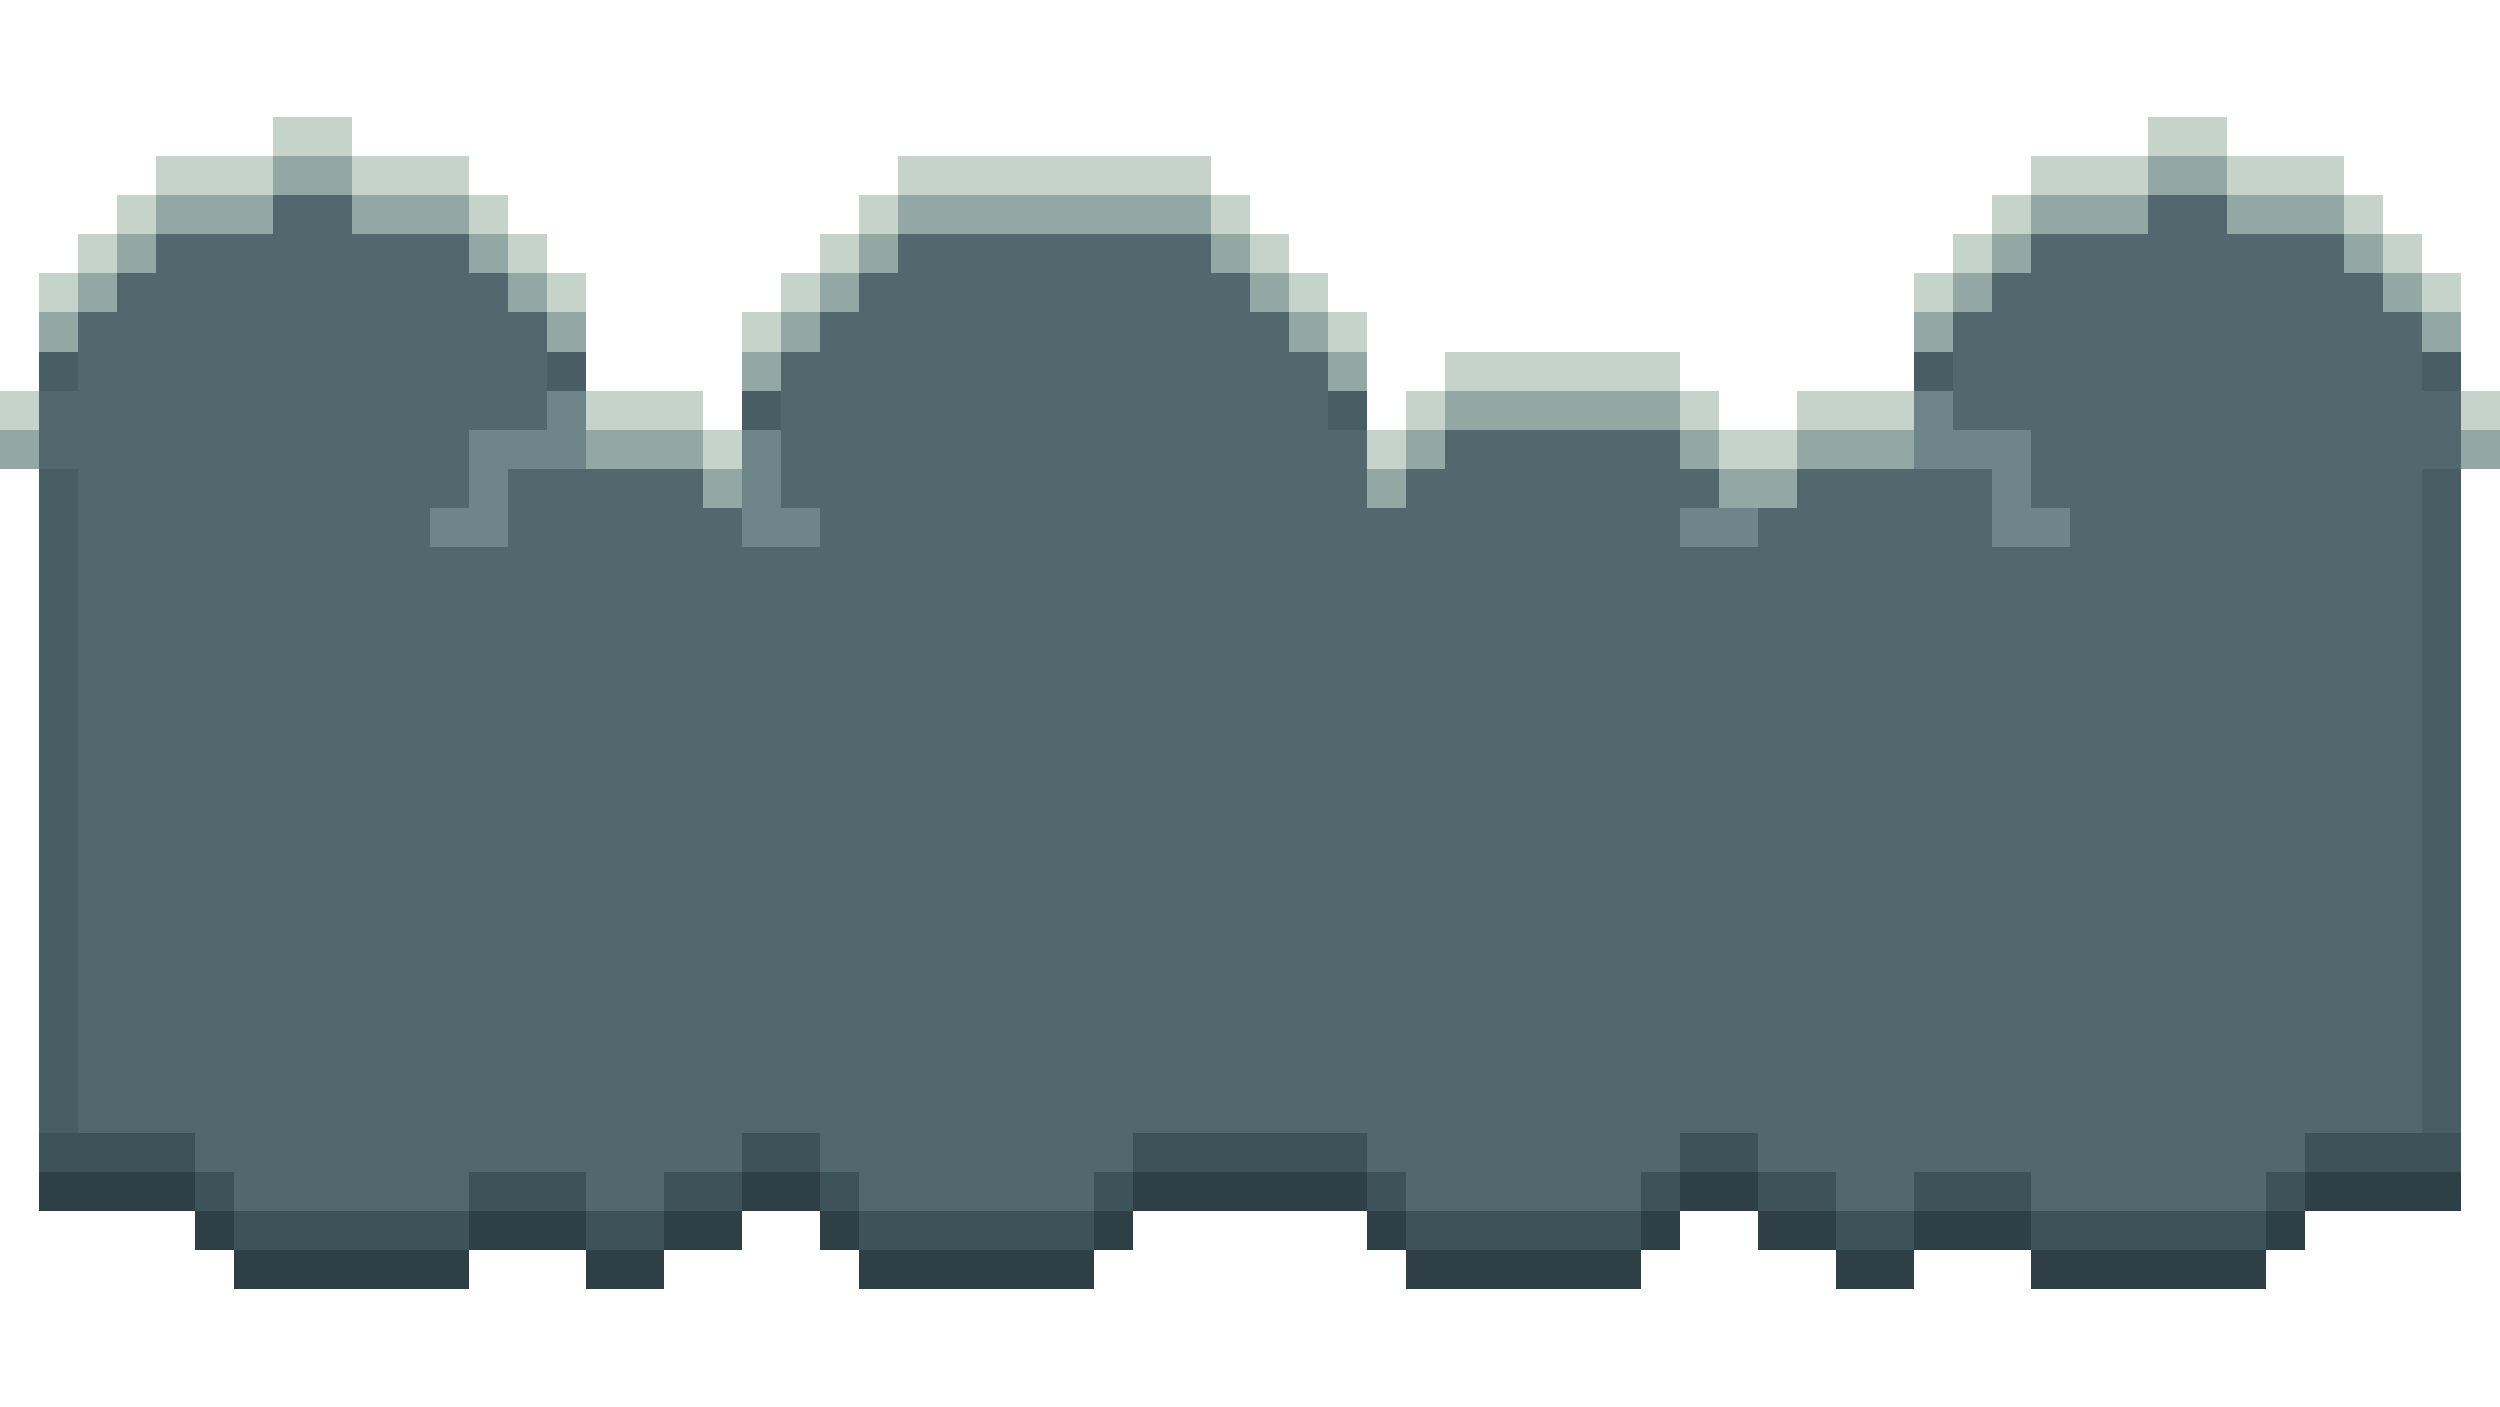
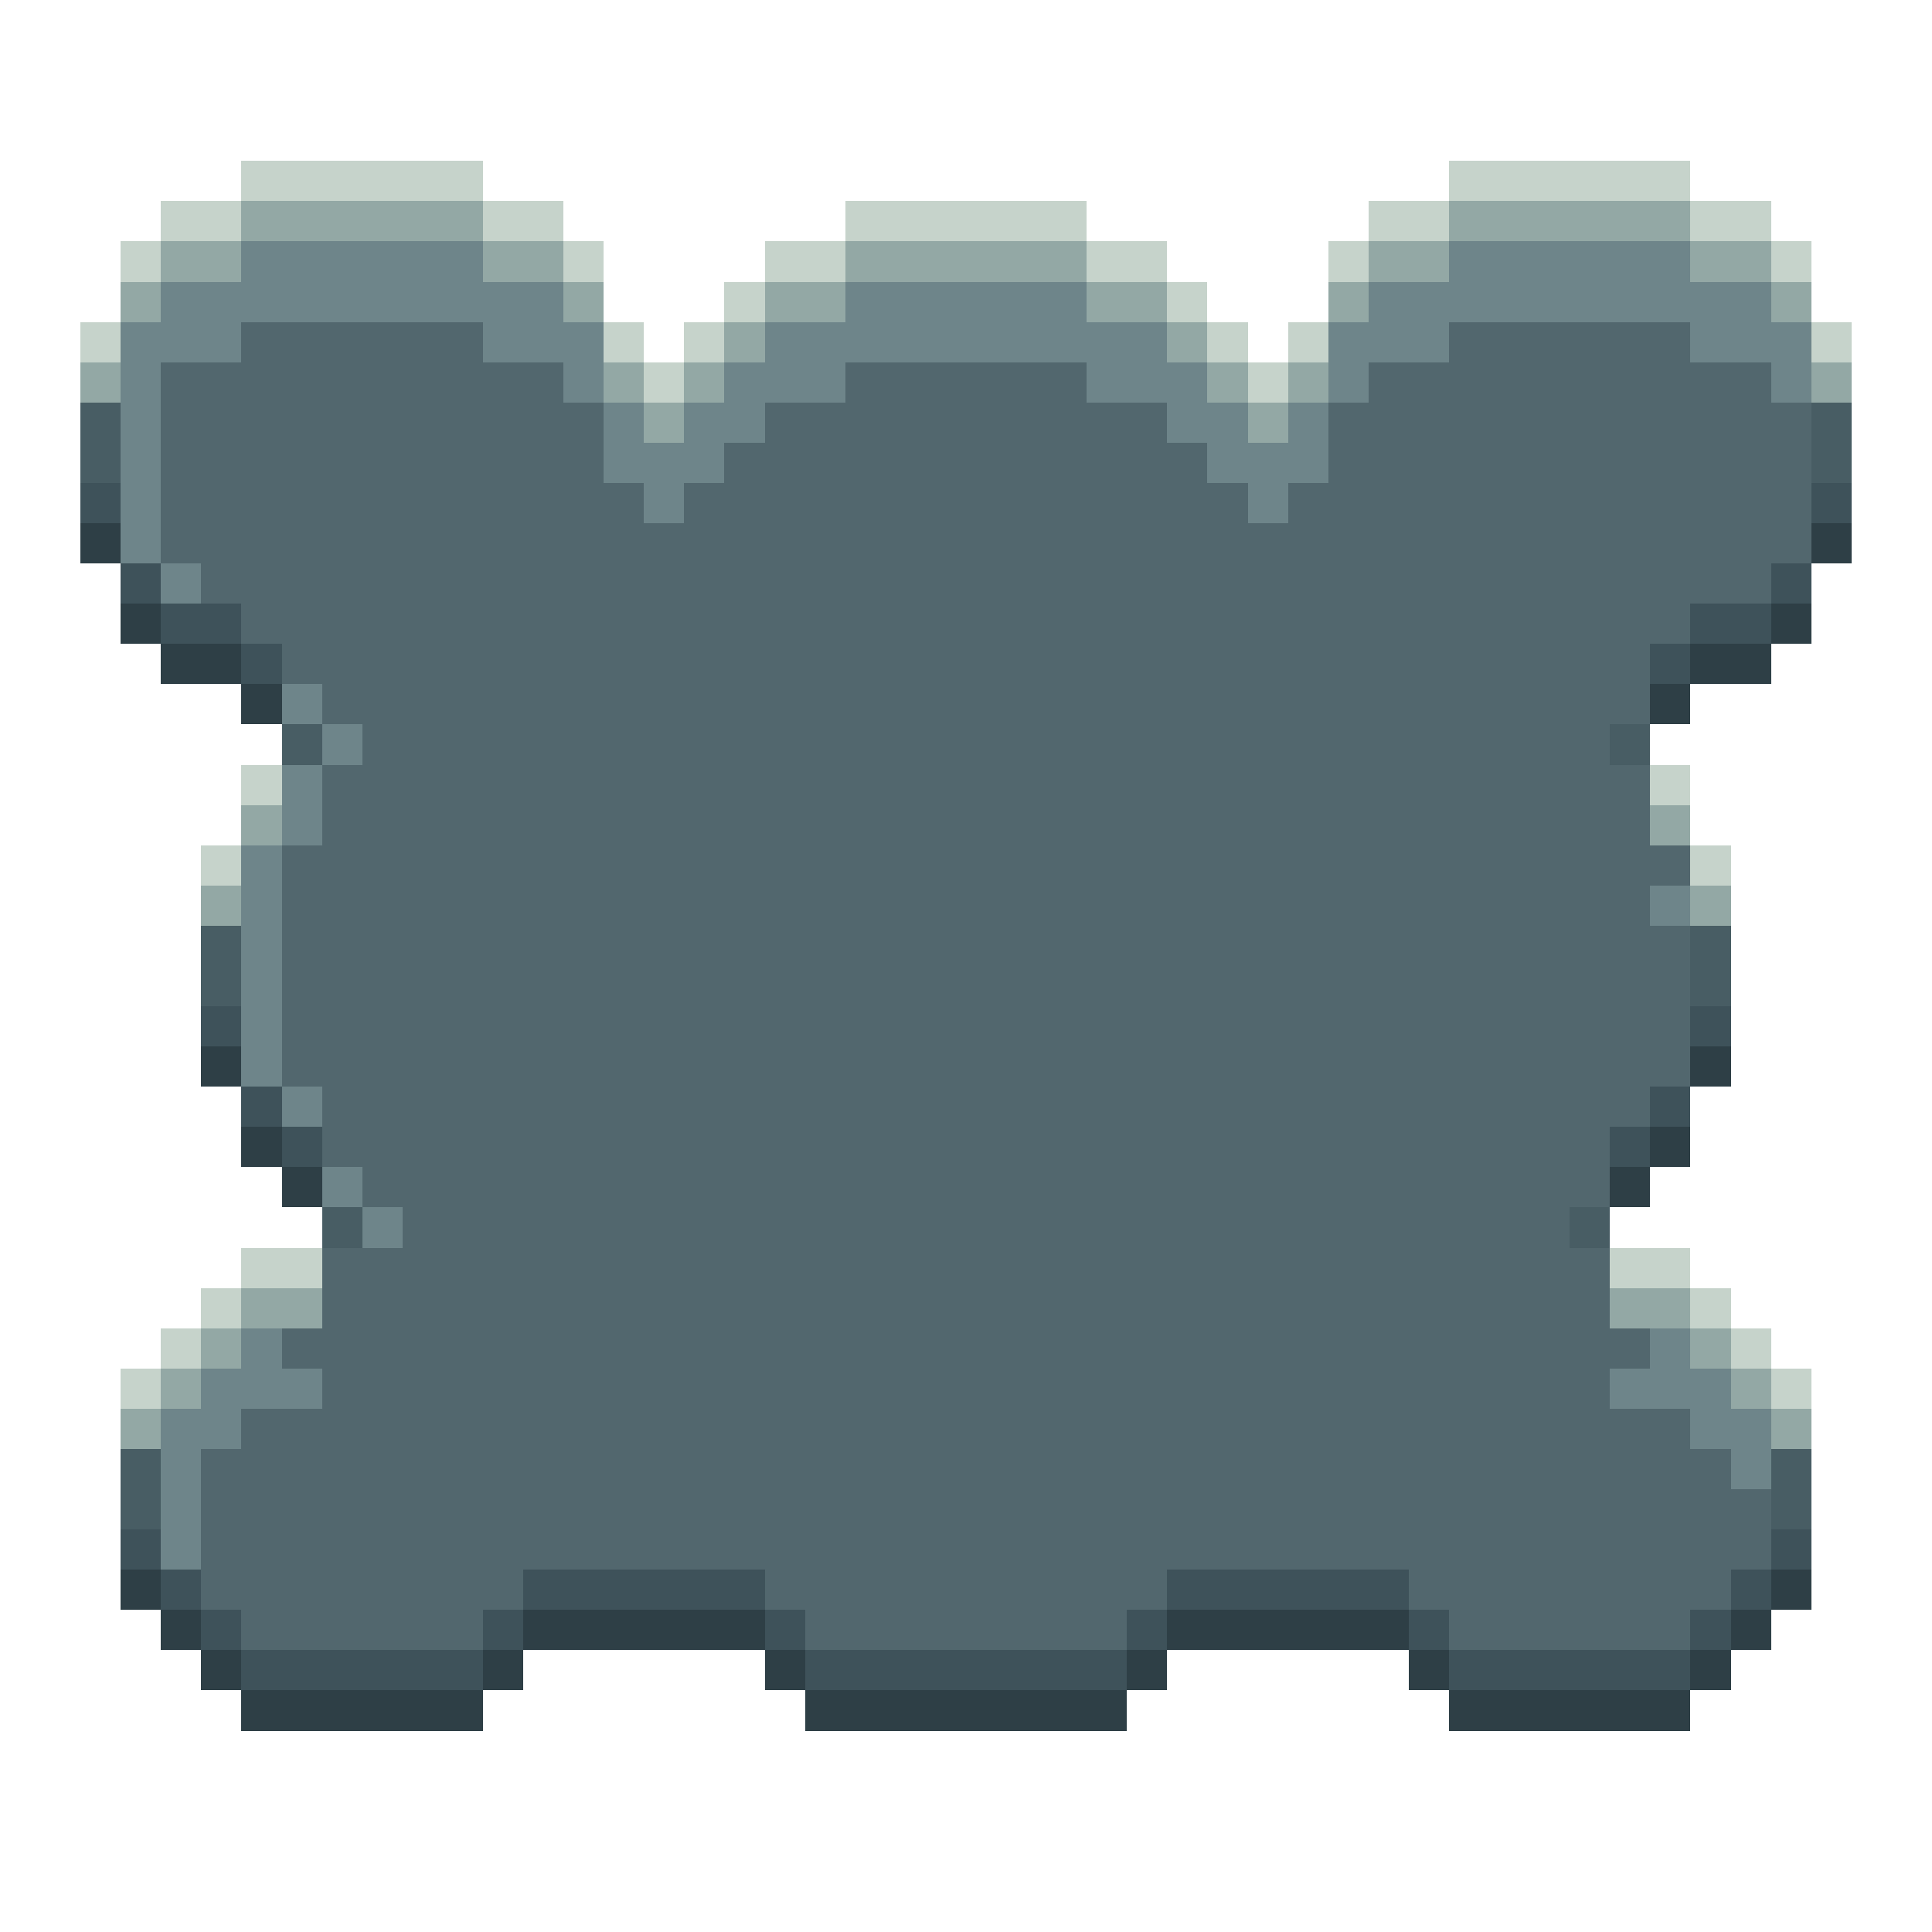
- <svg xmlns="http://www.w3.org/2000/svg" width="64" height="36" viewBox="0 0 64 36" shape-rendering="crispEdges">
-   <path fill="#c6d3cb" d="M7 3h2v1h-2zM55 3h2v1h-2zM4 4h3v1h-3zM9 4h3v1h-3zM23 4h8v1h-8zM52 4h3v1h-3zM57 4h3v1h-3zM3 5h1v1h-1zM12 5h1v1h-1zM22 5h1v1h-1zM31 5h1v1h-1zM51 5h1v1h-1zM60 5h1v1h-1zM2 6h1v1h-1zM13 6h1v1h-1zM21 6h1v1h-1zM32 6h1v1h-1zM50 6h1v1h-1zM61 6h1v1h-1zM1 7h1v1h-1zM14 7h1v1h-1zM20 7h1v1h-1zM33 7h1v1h-1zM49 7h1v1h-1zM62 7h1v1h-1zM19 8h1v1h-1zM34 8h1v1h-1zM37 9h6v1h-6zM0 10h1v1h-1zM15 10h3v1h-3zM36 10h1v1h-1zM43 10h1v1h-1zM46 10h3v1h-3zM63 10h1v1h-1zM18 11h1v1h-1zM35 11h1v1h-1zM44 11h2v1h-2z" />
-   <path fill="#93a8a5" d="M7 4h2v1h-2zM55 4h2v1h-2zM4 5h3v1h-3zM9 5h3v1h-3zM23 5h8v1h-8zM52 5h3v1h-3zM57 5h3v1h-3zM3 6h1v1h-1zM12 6h1v1h-1zM22 6h1v1h-1zM31 6h1v1h-1zM51 6h1v1h-1zM60 6h1v1h-1zM2 7h1v1h-1zM13 7h1v1h-1zM21 7h1v1h-1zM32 7h1v1h-1zM50 7h1v1h-1zM61 7h1v1h-1zM1 8h1v1h-1zM14 8h1v1h-1zM20 8h1v1h-1zM33 8h1v1h-1zM49 8h1v1h-1zM62 8h1v1h-1zM19 9h1v1h-1zM34 9h1v1h-1zM37 10h6v1h-6zM0 11h1v1h-1zM15 11h3v1h-3zM36 11h1v1h-1zM43 11h1v1h-1zM46 11h3v1h-3zM63 11h1v1h-1zM18 12h1v1h-1zM35 12h1v1h-1zM44 12h2v1h-2z" />
-   <path fill="#52676e" d="M7 5h2v1h-2zM55 5h2v1h-2zM4 6h8v1h-8zM23 6h8v1h-8zM52 6h8v1h-8zM3 7h10v1h-10zM22 7h10v1h-10zM51 7h10v1h-10zM2 8h12v1h-12zM21 8h12v1h-12zM50 8h12v1h-12zM2 9h12v1h-12zM20 9h14v1h-14zM50 9h12v1h-12zM1 10h13v1h-13zM20 10h14v1h-14zM50 10h13v1h-13zM1 11h11v1h-11zM20 11h15v1h-15zM37 11h6v1h-6zM52 11h11v1h-11zM2 12h10v1h-10zM13 12h5v1h-5zM20 12h15v1h-15zM36 12h8v1h-8zM46 12h5v1h-5zM52 12h10v1h-10zM2 13h9v1h-9zM13 13h6v1h-6zM21 13h22v1h-22zM45 13h6v1h-6zM53 13h9v1h-9zM2 14h60v1h-60zM2 15h60v1h-60zM2 16h60v1h-60zM2 17h60v1h-60zM2 18h60v1h-60zM2 19h60v1h-60zM2 20h60v1h-60zM2 21h60v1h-60zM2 22h60v1h-60zM2 23h60v1h-60zM2 24h60v1h-60zM2 25h60v1h-60zM2 26h60v1h-60zM2 27h60v1h-60zM2 28h60v1h-60zM5 29h14v1h-14zM21 29h8v1h-8zM35 29h8v1h-8zM45 29h14v1h-14zM6 30h6v1h-6zM15 30h2v1h-2zM22 30h6v1h-6zM36 30h6v1h-6zM47 30h2v1h-2zM52 30h6v1h-6z" />
-   <path fill="#485d64" d="M1 9h1v1h-1zM14 9h1v1h-1zM49 9h1v1h-1zM62 9h1v1h-1zM19 10h1v1h-1zM34 10h1v1h-1zM1 12h1v1h-1zM62 12h1v1h-1zM1 13h1v1h-1zM62 13h1v1h-1zM1 14h1v1h-1zM62 14h1v1h-1zM1 15h1v1h-1zM62 15h1v1h-1zM1 16h1v1h-1zM62 16h1v1h-1zM1 17h1v1h-1zM62 17h1v1h-1zM1 18h1v1h-1zM62 18h1v1h-1zM1 19h1v1h-1zM62 19h1v1h-1zM1 20h1v1h-1zM62 20h1v1h-1zM1 21h1v1h-1zM62 21h1v1h-1zM1 22h1v1h-1zM62 22h1v1h-1zM1 23h1v1h-1zM62 23h1v1h-1zM1 24h1v1h-1zM62 24h1v1h-1zM1 25h1v1h-1zM62 25h1v1h-1zM1 26h1v1h-1zM62 26h1v1h-1zM1 27h1v1h-1zM62 27h1v1h-1zM1 28h1v1h-1zM62 28h1v1h-1z" />
-   <path fill="#6e858a" d="M14 10h1v1h-1zM49 10h1v1h-1zM12 11h3v1h-3zM19 11h1v1h-1zM49 11h3v1h-3zM12 12h1v1h-1zM19 12h1v1h-1zM51 12h1v1h-1zM11 13h2v1h-2zM19 13h2v1h-2zM43 13h2v1h-2zM51 13h2v1h-2z" />
-   <path fill="#3e525a" d="M1 29h4v1h-4zM19 29h2v1h-2zM29 29h6v1h-6zM43 29h2v1h-2zM59 29h4v1h-4zM5 30h1v1h-1zM12 30h3v1h-3zM17 30h2v1h-2zM21 30h1v1h-1zM28 30h1v1h-1zM35 30h1v1h-1zM42 30h1v1h-1zM45 30h2v1h-2zM49 30h3v1h-3zM58 30h1v1h-1zM6 31h6v1h-6zM15 31h2v1h-2zM22 31h6v1h-6zM36 31h6v1h-6zM47 31h2v1h-2zM52 31h6v1h-6z" />
-   <path fill="#2e3f46" d="M1 30h4v1h-4zM19 30h2v1h-2zM29 30h6v1h-6zM43 30h2v1h-2zM59 30h4v1h-4zM5 31h1v1h-1zM12 31h3v1h-3zM17 31h2v1h-2zM21 31h1v1h-1zM28 31h1v1h-1zM35 31h1v1h-1zM42 31h1v1h-1zM45 31h2v1h-2zM49 31h3v1h-3zM58 31h1v1h-1zM6 32h6v1h-6zM15 32h2v1h-2zM22 32h6v1h-6zM36 32h6v1h-6zM47 32h2v1h-2zM52 32h6v1h-6z" />
+ <svg xmlns="http://www.w3.org/2000/svg" width="48" height="48" viewBox="0 0 48 48" shape-rendering="crispEdges">
+   <path fill="#c6d3cb" d="M6 4h1v1h-1zM7 4h1v1h-1zM8 4h1v1h-1zM9 4h1v1h-1zM10 4h1v1h-1zM11 4h1v1h-1zM36 4h1v1h-1zM37 4h1v1h-1zM38 4h1v1h-1zM39 4h1v1h-1zM40 4h1v1h-1zM41 4h1v1h-1zM4 5h1v1h-1zM5 5h1v1h-1zM12 5h1v1h-1zM13 5h1v1h-1zM21 5h1v1h-1zM22 5h1v1h-1zM23 5h1v1h-1zM24 5h1v1h-1zM25 5h1v1h-1zM26 5h1v1h-1zM34 5h1v1h-1zM35 5h1v1h-1zM42 5h1v1h-1zM43 5h1v1h-1zM3 6h1v1h-1zM14 6h1v1h-1zM19 6h1v1h-1zM20 6h1v1h-1zM27 6h1v1h-1zM28 6h1v1h-1zM33 6h1v1h-1zM44 6h1v1h-1zM18 7h1v1h-1zM29 7h1v1h-1zM2 8h1v1h-1zM15 8h1v1h-1zM17 8h1v1h-1zM30 8h1v1h-1zM32 8h1v1h-1zM45 8h1v1h-1zM16 9h1v1h-1zM31 9h1v1h-1zM6 19h1v1h-1zM41 19h1v1h-1zM5 21h1v1h-1zM42 21h1v1h-1zM6 31h1v1h-1zM7 31h1v1h-1zM40 31h1v1h-1zM41 31h1v1h-1zM5 32h1v1h-1zM42 32h1v1h-1zM4 33h1v1h-1zM43 33h1v1h-1zM3 34h1v1h-1zM44 34h1v1h-1z" />
+   <path fill="#93a8a5" d="M6 5h1v1h-1zM7 5h1v1h-1zM8 5h1v1h-1zM9 5h1v1h-1zM10 5h1v1h-1zM11 5h1v1h-1zM36 5h1v1h-1zM37 5h1v1h-1zM38 5h1v1h-1zM39 5h1v1h-1zM40 5h1v1h-1zM41 5h1v1h-1zM4 6h1v1h-1zM5 6h1v1h-1zM12 6h1v1h-1zM13 6h1v1h-1zM21 6h1v1h-1zM22 6h1v1h-1zM23 6h1v1h-1zM24 6h1v1h-1zM25 6h1v1h-1zM26 6h1v1h-1zM34 6h1v1h-1zM35 6h1v1h-1zM42 6h1v1h-1zM43 6h1v1h-1zM3 7h1v1h-1zM14 7h1v1h-1zM19 7h1v1h-1zM20 7h1v1h-1zM27 7h1v1h-1zM28 7h1v1h-1zM33 7h1v1h-1zM44 7h1v1h-1zM18 8h1v1h-1zM29 8h1v1h-1zM2 9h1v1h-1zM15 9h1v1h-1zM17 9h1v1h-1zM30 9h1v1h-1zM32 9h1v1h-1zM45 9h1v1h-1zM16 10h1v1h-1zM31 10h1v1h-1zM6 20h1v1h-1zM41 20h1v1h-1zM5 22h1v1h-1zM42 22h1v1h-1zM6 32h1v1h-1zM7 32h1v1h-1zM40 32h1v1h-1zM41 32h1v1h-1zM5 33h1v1h-1zM42 33h1v1h-1zM4 34h1v1h-1zM43 34h1v1h-1zM3 35h1v1h-1zM44 35h1v1h-1z" />
+   <path fill="#6e858a" d="M6 6h1v1h-1zM7 6h1v1h-1zM8 6h1v1h-1zM9 6h1v1h-1zM10 6h1v1h-1zM11 6h1v1h-1zM36 6h1v1h-1zM37 6h1v1h-1zM38 6h1v1h-1zM39 6h1v1h-1zM40 6h1v1h-1zM41 6h1v1h-1zM4 7h1v1h-1zM5 7h1v1h-1zM6 7h1v1h-1zM7 7h1v1h-1zM8 7h1v1h-1zM9 7h1v1h-1zM10 7h1v1h-1zM11 7h1v1h-1zM12 7h1v1h-1zM13 7h1v1h-1zM21 7h1v1h-1zM22 7h1v1h-1zM23 7h1v1h-1zM24 7h1v1h-1zM25 7h1v1h-1zM26 7h1v1h-1zM34 7h1v1h-1zM35 7h1v1h-1zM36 7h1v1h-1zM37 7h1v1h-1zM38 7h1v1h-1zM39 7h1v1h-1zM40 7h1v1h-1zM41 7h1v1h-1zM42 7h1v1h-1zM43 7h1v1h-1zM3 8h1v1h-1zM4 8h1v1h-1zM5 8h1v1h-1zM12 8h1v1h-1zM13 8h1v1h-1zM14 8h1v1h-1zM19 8h1v1h-1zM20 8h1v1h-1zM21 8h1v1h-1zM22 8h1v1h-1zM23 8h1v1h-1zM24 8h1v1h-1zM25 8h1v1h-1zM26 8h1v1h-1zM27 8h1v1h-1zM28 8h1v1h-1zM33 8h1v1h-1zM34 8h1v1h-1zM35 8h1v1h-1zM42 8h1v1h-1zM43 8h1v1h-1zM44 8h1v1h-1zM3 9h1v1h-1zM14 9h1v1h-1zM18 9h1v1h-1zM19 9h1v1h-1zM20 9h1v1h-1zM27 9h1v1h-1zM28 9h1v1h-1zM29 9h1v1h-1zM33 9h1v1h-1zM44 9h1v1h-1zM3 10h1v1h-1zM15 10h1v1h-1zM17 10h1v1h-1zM18 10h1v1h-1zM29 10h1v1h-1zM30 10h1v1h-1zM32 10h1v1h-1zM3 11h1v1h-1zM15 11h1v1h-1zM16 11h1v1h-1zM17 11h1v1h-1zM30 11h1v1h-1zM31 11h1v1h-1zM32 11h1v1h-1zM3 12h1v1h-1zM16 12h1v1h-1zM31 12h1v1h-1zM3 13h1v1h-1zM4 14h1v1h-1zM7 17h1v1h-1zM8 18h1v1h-1zM7 19h1v1h-1zM7 20h1v1h-1zM6 21h1v1h-1zM6 22h1v1h-1zM41 22h1v1h-1zM6 23h1v1h-1zM6 24h1v1h-1zM6 25h1v1h-1zM6 26h1v1h-1zM7 27h1v1h-1zM8 29h1v1h-1zM9 30h1v1h-1zM6 33h1v1h-1zM41 33h1v1h-1zM5 34h1v1h-1zM6 34h1v1h-1zM7 34h1v1h-1zM40 34h1v1h-1zM41 34h1v1h-1zM42 34h1v1h-1zM4 35h1v1h-1zM5 35h1v1h-1zM42 35h1v1h-1zM43 35h1v1h-1zM4 36h1v1h-1zM43 36h1v1h-1zM4 37h1v1h-1zM4 38h1v1h-1z" />
+   <path fill="#52676e" d="M6 8h1v1h-1zM7 8h1v1h-1zM8 8h1v1h-1zM9 8h1v1h-1zM10 8h1v1h-1zM11 8h1v1h-1zM36 8h1v1h-1zM37 8h1v1h-1zM38 8h1v1h-1zM39 8h1v1h-1zM40 8h1v1h-1zM41 8h1v1h-1zM4 9h1v1h-1zM5 9h1v1h-1zM6 9h1v1h-1zM7 9h1v1h-1zM8 9h1v1h-1zM9 9h1v1h-1zM10 9h1v1h-1zM11 9h1v1h-1zM12 9h1v1h-1zM13 9h1v1h-1zM21 9h1v1h-1zM22 9h1v1h-1zM23 9h1v1h-1zM24 9h1v1h-1zM25 9h1v1h-1zM26 9h1v1h-1zM34 9h1v1h-1zM35 9h1v1h-1zM36 9h1v1h-1zM37 9h1v1h-1zM38 9h1v1h-1zM39 9h1v1h-1zM40 9h1v1h-1zM41 9h1v1h-1zM42 9h1v1h-1zM43 9h1v1h-1zM4 10h1v1h-1zM5 10h1v1h-1zM6 10h1v1h-1zM7 10h1v1h-1zM8 10h1v1h-1zM9 10h1v1h-1zM10 10h1v1h-1zM11 10h1v1h-1zM12 10h1v1h-1zM13 10h1v1h-1zM14 10h1v1h-1zM19 10h1v1h-1zM20 10h1v1h-1zM21 10h1v1h-1zM22 10h1v1h-1zM23 10h1v1h-1zM24 10h1v1h-1zM25 10h1v1h-1zM26 10h1v1h-1zM27 10h1v1h-1zM28 10h1v1h-1zM33 10h1v1h-1zM34 10h1v1h-1zM35 10h1v1h-1zM36 10h1v1h-1zM37 10h1v1h-1zM38 10h1v1h-1zM39 10h1v1h-1zM40 10h1v1h-1zM41 10h1v1h-1zM42 10h1v1h-1zM43 10h1v1h-1zM44 10h1v1h-1zM4 11h1v1h-1zM5 11h1v1h-1zM6 11h1v1h-1zM7 11h1v1h-1zM8 11h1v1h-1zM9 11h1v1h-1zM10 11h1v1h-1zM11 11h1v1h-1zM12 11h1v1h-1zM13 11h1v1h-1zM14 11h1v1h-1zM18 11h1v1h-1zM19 11h1v1h-1zM20 11h1v1h-1zM21 11h1v1h-1zM22 11h1v1h-1zM23 11h1v1h-1zM24 11h1v1h-1zM25 11h1v1h-1zM26 11h1v1h-1zM27 11h1v1h-1zM28 11h1v1h-1zM29 11h1v1h-1zM33 11h1v1h-1zM34 11h1v1h-1zM35 11h1v1h-1zM36 11h1v1h-1zM37 11h1v1h-1zM38 11h1v1h-1zM39 11h1v1h-1zM40 11h1v1h-1zM41 11h1v1h-1zM42 11h1v1h-1zM43 11h1v1h-1zM44 11h1v1h-1zM4 12h1v1h-1zM5 12h1v1h-1zM6 12h1v1h-1zM7 12h1v1h-1zM8 12h1v1h-1zM9 12h1v1h-1zM10 12h1v1h-1zM11 12h1v1h-1zM12 12h1v1h-1zM13 12h1v1h-1zM14 12h1v1h-1zM15 12h1v1h-1zM17 12h1v1h-1zM18 12h1v1h-1zM19 12h1v1h-1zM20 12h1v1h-1zM21 12h1v1h-1zM22 12h1v1h-1zM23 12h1v1h-1zM24 12h1v1h-1zM25 12h1v1h-1zM26 12h1v1h-1zM27 12h1v1h-1zM28 12h1v1h-1zM29 12h1v1h-1zM30 12h1v1h-1zM32 12h1v1h-1zM33 12h1v1h-1zM34 12h1v1h-1zM35 12h1v1h-1zM36 12h1v1h-1zM37 12h1v1h-1zM38 12h1v1h-1zM39 12h1v1h-1zM40 12h1v1h-1zM41 12h1v1h-1zM42 12h1v1h-1zM43 12h1v1h-1zM44 12h1v1h-1zM4 13h1v1h-1zM5 13h1v1h-1zM6 13h1v1h-1zM7 13h1v1h-1zM8 13h1v1h-1zM9 13h1v1h-1zM10 13h1v1h-1zM11 13h1v1h-1zM12 13h1v1h-1zM13 13h1v1h-1zM14 13h1v1h-1zM15 13h1v1h-1zM16 13h1v1h-1zM17 13h1v1h-1zM18 13h1v1h-1zM19 13h1v1h-1zM20 13h1v1h-1zM21 13h1v1h-1zM22 13h1v1h-1zM23 13h1v1h-1zM24 13h1v1h-1zM25 13h1v1h-1zM26 13h1v1h-1zM27 13h1v1h-1zM28 13h1v1h-1zM29 13h1v1h-1zM30 13h1v1h-1zM31 13h1v1h-1zM32 13h1v1h-1zM33 13h1v1h-1zM34 13h1v1h-1zM35 13h1v1h-1zM36 13h1v1h-1zM37 13h1v1h-1zM38 13h1v1h-1zM39 13h1v1h-1zM40 13h1v1h-1zM41 13h1v1h-1zM42 13h1v1h-1zM43 13h1v1h-1zM44 13h1v1h-1zM5 14h1v1h-1zM6 14h1v1h-1zM7 14h1v1h-1zM8 14h1v1h-1zM9 14h1v1h-1zM10 14h1v1h-1zM11 14h1v1h-1zM12 14h1v1h-1zM13 14h1v1h-1zM14 14h1v1h-1zM15 14h1v1h-1zM16 14h1v1h-1zM17 14h1v1h-1zM18 14h1v1h-1zM19 14h1v1h-1zM20 14h1v1h-1zM21 14h1v1h-1zM22 14h1v1h-1zM23 14h1v1h-1zM24 14h1v1h-1zM25 14h1v1h-1zM26 14h1v1h-1zM27 14h1v1h-1zM28 14h1v1h-1zM29 14h1v1h-1zM30 14h1v1h-1zM31 14h1v1h-1zM32 14h1v1h-1zM33 14h1v1h-1zM34 14h1v1h-1zM35 14h1v1h-1zM36 14h1v1h-1zM37 14h1v1h-1zM38 14h1v1h-1zM39 14h1v1h-1zM40 14h1v1h-1zM41 14h1v1h-1zM42 14h1v1h-1zM43 14h1v1h-1zM6 15h1v1h-1zM7 15h1v1h-1zM8 15h1v1h-1zM9 15h1v1h-1zM10 15h1v1h-1zM11 15h1v1h-1zM12 15h1v1h-1zM13 15h1v1h-1zM14 15h1v1h-1zM15 15h1v1h-1zM16 15h1v1h-1zM17 15h1v1h-1zM18 15h1v1h-1zM19 15h1v1h-1zM20 15h1v1h-1zM21 15h1v1h-1zM22 15h1v1h-1zM23 15h1v1h-1zM24 15h1v1h-1zM25 15h1v1h-1zM26 15h1v1h-1zM27 15h1v1h-1zM28 15h1v1h-1zM29 15h1v1h-1zM30 15h1v1h-1zM31 15h1v1h-1zM32 15h1v1h-1zM33 15h1v1h-1zM34 15h1v1h-1zM35 15h1v1h-1zM36 15h1v1h-1zM37 15h1v1h-1zM38 15h1v1h-1zM39 15h1v1h-1zM40 15h1v1h-1zM41 15h1v1h-1zM7 16h1v1h-1zM8 16h1v1h-1zM9 16h1v1h-1zM10 16h1v1h-1zM11 16h1v1h-1zM12 16h1v1h-1zM13 16h1v1h-1zM14 16h1v1h-1zM15 16h1v1h-1zM16 16h1v1h-1zM17 16h1v1h-1zM18 16h1v1h-1zM19 16h1v1h-1zM20 16h1v1h-1zM21 16h1v1h-1zM22 16h1v1h-1zM23 16h1v1h-1zM24 16h1v1h-1zM25 16h1v1h-1zM26 16h1v1h-1zM27 16h1v1h-1zM28 16h1v1h-1zM29 16h1v1h-1zM30 16h1v1h-1zM31 16h1v1h-1zM32 16h1v1h-1zM33 16h1v1h-1zM34 16h1v1h-1zM35 16h1v1h-1zM36 16h1v1h-1zM37 16h1v1h-1zM38 16h1v1h-1zM39 16h1v1h-1zM40 16h1v1h-1zM8 17h1v1h-1zM9 17h1v1h-1zM10 17h1v1h-1zM11 17h1v1h-1zM12 17h1v1h-1zM13 17h1v1h-1zM14 17h1v1h-1zM15 17h1v1h-1zM16 17h1v1h-1zM17 17h1v1h-1zM18 17h1v1h-1zM19 17h1v1h-1zM20 17h1v1h-1zM21 17h1v1h-1zM22 17h1v1h-1zM23 17h1v1h-1zM24 17h1v1h-1zM25 17h1v1h-1zM26 17h1v1h-1zM27 17h1v1h-1zM28 17h1v1h-1zM29 17h1v1h-1zM30 17h1v1h-1zM31 17h1v1h-1zM32 17h1v1h-1zM33 17h1v1h-1zM34 17h1v1h-1zM35 17h1v1h-1zM36 17h1v1h-1zM37 17h1v1h-1zM38 17h1v1h-1zM39 17h1v1h-1zM40 17h1v1h-1zM9 18h1v1h-1zM10 18h1v1h-1zM11 18h1v1h-1zM12 18h1v1h-1zM13 18h1v1h-1zM14 18h1v1h-1zM15 18h1v1h-1zM16 18h1v1h-1zM17 18h1v1h-1zM18 18h1v1h-1zM19 18h1v1h-1zM20 18h1v1h-1zM21 18h1v1h-1zM22 18h1v1h-1zM23 18h1v1h-1zM24 18h1v1h-1zM25 18h1v1h-1zM26 18h1v1h-1zM27 18h1v1h-1zM28 18h1v1h-1zM29 18h1v1h-1zM30 18h1v1h-1zM31 18h1v1h-1zM32 18h1v1h-1zM33 18h1v1h-1zM34 18h1v1h-1zM35 18h1v1h-1zM36 18h1v1h-1zM37 18h1v1h-1zM38 18h1v1h-1zM39 18h1v1h-1zM8 19h1v1h-1zM9 19h1v1h-1zM10 19h1v1h-1zM11 19h1v1h-1zM12 19h1v1h-1zM13 19h1v1h-1zM14 19h1v1h-1zM15 19h1v1h-1zM16 19h1v1h-1zM17 19h1v1h-1zM18 19h1v1h-1zM19 19h1v1h-1zM20 19h1v1h-1zM21 19h1v1h-1zM22 19h1v1h-1zM23 19h1v1h-1zM24 19h1v1h-1zM25 19h1v1h-1zM26 19h1v1h-1zM27 19h1v1h-1zM28 19h1v1h-1zM29 19h1v1h-1zM30 19h1v1h-1zM31 19h1v1h-1zM32 19h1v1h-1zM33 19h1v1h-1zM34 19h1v1h-1zM35 19h1v1h-1zM36 19h1v1h-1zM37 19h1v1h-1zM38 19h1v1h-1zM39 19h1v1h-1zM40 19h1v1h-1zM8 20h1v1h-1zM9 20h1v1h-1zM10 20h1v1h-1zM11 20h1v1h-1zM12 20h1v1h-1zM13 20h1v1h-1zM14 20h1v1h-1zM15 20h1v1h-1zM16 20h1v1h-1zM17 20h1v1h-1zM18 20h1v1h-1zM19 20h1v1h-1zM20 20h1v1h-1zM21 20h1v1h-1zM22 20h1v1h-1zM23 20h1v1h-1zM24 20h1v1h-1zM25 20h1v1h-1zM26 20h1v1h-1zM27 20h1v1h-1zM28 20h1v1h-1zM29 20h1v1h-1zM30 20h1v1h-1zM31 20h1v1h-1zM32 20h1v1h-1zM33 20h1v1h-1zM34 20h1v1h-1zM35 20h1v1h-1zM36 20h1v1h-1zM37 20h1v1h-1zM38 20h1v1h-1zM39 20h1v1h-1zM40 20h1v1h-1zM7 21h1v1h-1zM8 21h1v1h-1zM9 21h1v1h-1zM10 21h1v1h-1zM11 21h1v1h-1zM12 21h1v1h-1zM13 21h1v1h-1zM14 21h1v1h-1zM15 21h1v1h-1zM16 21h1v1h-1zM17 21h1v1h-1zM18 21h1v1h-1zM19 21h1v1h-1zM20 21h1v1h-1zM21 21h1v1h-1zM22 21h1v1h-1zM23 21h1v1h-1zM24 21h1v1h-1zM25 21h1v1h-1zM26 21h1v1h-1zM27 21h1v1h-1zM28 21h1v1h-1zM29 21h1v1h-1zM30 21h1v1h-1zM31 21h1v1h-1zM32 21h1v1h-1zM33 21h1v1h-1zM34 21h1v1h-1zM35 21h1v1h-1zM36 21h1v1h-1zM37 21h1v1h-1zM38 21h1v1h-1zM39 21h1v1h-1zM40 21h1v1h-1zM41 21h1v1h-1zM7 22h1v1h-1zM8 22h1v1h-1zM9 22h1v1h-1zM10 22h1v1h-1zM11 22h1v1h-1zM12 22h1v1h-1zM13 22h1v1h-1zM14 22h1v1h-1zM15 22h1v1h-1zM16 22h1v1h-1zM17 22h1v1h-1zM18 22h1v1h-1zM19 22h1v1h-1zM20 22h1v1h-1zM21 22h1v1h-1zM22 22h1v1h-1zM23 22h1v1h-1zM24 22h1v1h-1zM25 22h1v1h-1zM26 22h1v1h-1zM27 22h1v1h-1zM28 22h1v1h-1zM29 22h1v1h-1zM30 22h1v1h-1zM31 22h1v1h-1zM32 22h1v1h-1zM33 22h1v1h-1zM34 22h1v1h-1zM35 22h1v1h-1zM36 22h1v1h-1zM37 22h1v1h-1zM38 22h1v1h-1zM39 22h1v1h-1zM40 22h1v1h-1zM7 23h1v1h-1zM8 23h1v1h-1zM9 23h1v1h-1zM10 23h1v1h-1zM11 23h1v1h-1zM12 23h1v1h-1zM13 23h1v1h-1zM14 23h1v1h-1zM15 23h1v1h-1zM16 23h1v1h-1zM17 23h1v1h-1zM18 23h1v1h-1zM19 23h1v1h-1zM20 23h1v1h-1zM21 23h1v1h-1zM22 23h1v1h-1zM23 23h1v1h-1zM24 23h1v1h-1zM25 23h1v1h-1zM26 23h1v1h-1zM27 23h1v1h-1zM28 23h1v1h-1zM29 23h1v1h-1zM30 23h1v1h-1zM31 23h1v1h-1zM32 23h1v1h-1zM33 23h1v1h-1zM34 23h1v1h-1zM35 23h1v1h-1zM36 23h1v1h-1zM37 23h1v1h-1zM38 23h1v1h-1zM39 23h1v1h-1zM40 23h1v1h-1zM41 23h1v1h-1zM7 24h1v1h-1zM8 24h1v1h-1zM9 24h1v1h-1zM10 24h1v1h-1zM11 24h1v1h-1zM12 24h1v1h-1zM13 24h1v1h-1zM14 24h1v1h-1zM15 24h1v1h-1zM16 24h1v1h-1zM17 24h1v1h-1zM18 24h1v1h-1zM19 24h1v1h-1zM20 24h1v1h-1zM21 24h1v1h-1zM22 24h1v1h-1zM23 24h1v1h-1zM24 24h1v1h-1zM25 24h1v1h-1zM26 24h1v1h-1zM27 24h1v1h-1zM28 24h1v1h-1zM29 24h1v1h-1zM30 24h1v1h-1zM31 24h1v1h-1zM32 24h1v1h-1zM33 24h1v1h-1zM34 24h1v1h-1zM35 24h1v1h-1zM36 24h1v1h-1zM37 24h1v1h-1zM38 24h1v1h-1zM39 24h1v1h-1zM40 24h1v1h-1zM41 24h1v1h-1zM7 25h1v1h-1zM8 25h1v1h-1zM9 25h1v1h-1zM10 25h1v1h-1zM11 25h1v1h-1zM12 25h1v1h-1zM13 25h1v1h-1zM14 25h1v1h-1zM15 25h1v1h-1zM16 25h1v1h-1zM17 25h1v1h-1zM18 25h1v1h-1zM19 25h1v1h-1zM20 25h1v1h-1zM21 25h1v1h-1zM22 25h1v1h-1zM23 25h1v1h-1zM24 25h1v1h-1zM25 25h1v1h-1zM26 25h1v1h-1zM27 25h1v1h-1zM28 25h1v1h-1zM29 25h1v1h-1zM30 25h1v1h-1zM31 25h1v1h-1zM32 25h1v1h-1zM33 25h1v1h-1zM34 25h1v1h-1zM35 25h1v1h-1zM36 25h1v1h-1zM37 25h1v1h-1zM38 25h1v1h-1zM39 25h1v1h-1zM40 25h1v1h-1zM41 25h1v1h-1zM7 26h1v1h-1zM8 26h1v1h-1zM9 26h1v1h-1zM10 26h1v1h-1zM11 26h1v1h-1zM12 26h1v1h-1zM13 26h1v1h-1zM14 26h1v1h-1zM15 26h1v1h-1zM16 26h1v1h-1zM17 26h1v1h-1zM18 26h1v1h-1zM19 26h1v1h-1zM20 26h1v1h-1zM21 26h1v1h-1zM22 26h1v1h-1zM23 26h1v1h-1zM24 26h1v1h-1zM25 26h1v1h-1zM26 26h1v1h-1zM27 26h1v1h-1zM28 26h1v1h-1zM29 26h1v1h-1zM30 26h1v1h-1zM31 26h1v1h-1zM32 26h1v1h-1zM33 26h1v1h-1zM34 26h1v1h-1zM35 26h1v1h-1zM36 26h1v1h-1zM37 26h1v1h-1zM38 26h1v1h-1zM39 26h1v1h-1zM40 26h1v1h-1zM41 26h1v1h-1zM8 27h1v1h-1zM9 27h1v1h-1zM10 27h1v1h-1zM11 27h1v1h-1zM12 27h1v1h-1zM13 27h1v1h-1zM14 27h1v1h-1zM15 27h1v1h-1zM16 27h1v1h-1zM17 27h1v1h-1zM18 27h1v1h-1zM19 27h1v1h-1zM20 27h1v1h-1zM21 27h1v1h-1zM22 27h1v1h-1zM23 27h1v1h-1zM24 27h1v1h-1zM25 27h1v1h-1zM26 27h1v1h-1zM27 27h1v1h-1zM28 27h1v1h-1zM29 27h1v1h-1zM30 27h1v1h-1zM31 27h1v1h-1zM32 27h1v1h-1zM33 27h1v1h-1zM34 27h1v1h-1zM35 27h1v1h-1zM36 27h1v1h-1zM37 27h1v1h-1zM38 27h1v1h-1zM39 27h1v1h-1zM40 27h1v1h-1zM8 28h1v1h-1zM9 28h1v1h-1zM10 28h1v1h-1zM11 28h1v1h-1zM12 28h1v1h-1zM13 28h1v1h-1zM14 28h1v1h-1zM15 28h1v1h-1zM16 28h1v1h-1zM17 28h1v1h-1zM18 28h1v1h-1zM19 28h1v1h-1zM20 28h1v1h-1zM21 28h1v1h-1zM22 28h1v1h-1zM23 28h1v1h-1zM24 28h1v1h-1zM25 28h1v1h-1zM26 28h1v1h-1zM27 28h1v1h-1zM28 28h1v1h-1zM29 28h1v1h-1zM30 28h1v1h-1zM31 28h1v1h-1zM32 28h1v1h-1zM33 28h1v1h-1zM34 28h1v1h-1zM35 28h1v1h-1zM36 28h1v1h-1zM37 28h1v1h-1zM38 28h1v1h-1zM39 28h1v1h-1zM9 29h1v1h-1zM10 29h1v1h-1zM11 29h1v1h-1zM12 29h1v1h-1zM13 29h1v1h-1zM14 29h1v1h-1zM15 29h1v1h-1zM16 29h1v1h-1zM17 29h1v1h-1zM18 29h1v1h-1zM19 29h1v1h-1zM20 29h1v1h-1zM21 29h1v1h-1zM22 29h1v1h-1zM23 29h1v1h-1zM24 29h1v1h-1zM25 29h1v1h-1zM26 29h1v1h-1zM27 29h1v1h-1zM28 29h1v1h-1zM29 29h1v1h-1zM30 29h1v1h-1zM31 29h1v1h-1zM32 29h1v1h-1zM33 29h1v1h-1zM34 29h1v1h-1zM35 29h1v1h-1zM36 29h1v1h-1zM37 29h1v1h-1zM38 29h1v1h-1zM39 29h1v1h-1zM10 30h1v1h-1zM11 30h1v1h-1zM12 30h1v1h-1zM13 30h1v1h-1zM14 30h1v1h-1zM15 30h1v1h-1zM16 30h1v1h-1zM17 30h1v1h-1zM18 30h1v1h-1zM19 30h1v1h-1zM20 30h1v1h-1zM21 30h1v1h-1zM22 30h1v1h-1zM23 30h1v1h-1zM24 30h1v1h-1zM25 30h1v1h-1zM26 30h1v1h-1zM27 30h1v1h-1zM28 30h1v1h-1zM29 30h1v1h-1zM30 30h1v1h-1zM31 30h1v1h-1zM32 30h1v1h-1zM33 30h1v1h-1zM34 30h1v1h-1zM35 30h1v1h-1zM36 30h1v1h-1zM37 30h1v1h-1zM38 30h1v1h-1zM8 31h1v1h-1zM9 31h1v1h-1zM10 31h1v1h-1zM11 31h1v1h-1zM12 31h1v1h-1zM13 31h1v1h-1zM14 31h1v1h-1zM15 31h1v1h-1zM16 31h1v1h-1zM17 31h1v1h-1zM18 31h1v1h-1zM19 31h1v1h-1zM20 31h1v1h-1zM21 31h1v1h-1zM22 31h1v1h-1zM23 31h1v1h-1zM24 31h1v1h-1zM25 31h1v1h-1zM26 31h1v1h-1zM27 31h1v1h-1zM28 31h1v1h-1zM29 31h1v1h-1zM30 31h1v1h-1zM31 31h1v1h-1zM32 31h1v1h-1zM33 31h1v1h-1zM34 31h1v1h-1zM35 31h1v1h-1zM36 31h1v1h-1zM37 31h1v1h-1zM38 31h1v1h-1zM39 31h1v1h-1zM8 32h1v1h-1zM9 32h1v1h-1zM10 32h1v1h-1zM11 32h1v1h-1zM12 32h1v1h-1zM13 32h1v1h-1zM14 32h1v1h-1zM15 32h1v1h-1zM16 32h1v1h-1zM17 32h1v1h-1zM18 32h1v1h-1zM19 32h1v1h-1zM20 32h1v1h-1zM21 32h1v1h-1zM22 32h1v1h-1zM23 32h1v1h-1zM24 32h1v1h-1zM25 32h1v1h-1zM26 32h1v1h-1zM27 32h1v1h-1zM28 32h1v1h-1zM29 32h1v1h-1zM30 32h1v1h-1zM31 32h1v1h-1zM32 32h1v1h-1zM33 32h1v1h-1zM34 32h1v1h-1zM35 32h1v1h-1zM36 32h1v1h-1zM37 32h1v1h-1zM38 32h1v1h-1zM39 32h1v1h-1zM7 33h1v1h-1zM8 33h1v1h-1zM9 33h1v1h-1zM10 33h1v1h-1zM11 33h1v1h-1zM12 33h1v1h-1zM13 33h1v1h-1zM14 33h1v1h-1zM15 33h1v1h-1zM16 33h1v1h-1zM17 33h1v1h-1zM18 33h1v1h-1zM19 33h1v1h-1zM20 33h1v1h-1zM21 33h1v1h-1zM22 33h1v1h-1zM23 33h1v1h-1zM24 33h1v1h-1zM25 33h1v1h-1zM26 33h1v1h-1zM27 33h1v1h-1zM28 33h1v1h-1zM29 33h1v1h-1zM30 33h1v1h-1zM31 33h1v1h-1zM32 33h1v1h-1zM33 33h1v1h-1zM34 33h1v1h-1zM35 33h1v1h-1zM36 33h1v1h-1zM37 33h1v1h-1zM38 33h1v1h-1zM39 33h1v1h-1zM40 33h1v1h-1zM8 34h1v1h-1zM9 34h1v1h-1zM10 34h1v1h-1zM11 34h1v1h-1zM12 34h1v1h-1zM13 34h1v1h-1zM14 34h1v1h-1zM15 34h1v1h-1zM16 34h1v1h-1zM17 34h1v1h-1zM18 34h1v1h-1zM19 34h1v1h-1zM20 34h1v1h-1zM21 34h1v1h-1zM22 34h1v1h-1zM23 34h1v1h-1zM24 34h1v1h-1zM25 34h1v1h-1zM26 34h1v1h-1zM27 34h1v1h-1zM28 34h1v1h-1zM29 34h1v1h-1zM30 34h1v1h-1zM31 34h1v1h-1zM32 34h1v1h-1zM33 34h1v1h-1zM34 34h1v1h-1zM35 34h1v1h-1zM36 34h1v1h-1zM37 34h1v1h-1zM38 34h1v1h-1zM39 34h1v1h-1zM6 35h1v1h-1zM7 35h1v1h-1zM8 35h1v1h-1zM9 35h1v1h-1zM10 35h1v1h-1zM11 35h1v1h-1zM12 35h1v1h-1zM13 35h1v1h-1zM14 35h1v1h-1zM15 35h1v1h-1zM16 35h1v1h-1zM17 35h1v1h-1zM18 35h1v1h-1zM19 35h1v1h-1zM20 35h1v1h-1zM21 35h1v1h-1zM22 35h1v1h-1zM23 35h1v1h-1zM24 35h1v1h-1zM25 35h1v1h-1zM26 35h1v1h-1zM27 35h1v1h-1zM28 35h1v1h-1zM29 35h1v1h-1zM30 35h1v1h-1zM31 35h1v1h-1zM32 35h1v1h-1zM33 35h1v1h-1zM34 35h1v1h-1zM35 35h1v1h-1zM36 35h1v1h-1zM37 35h1v1h-1zM38 35h1v1h-1zM39 35h1v1h-1zM40 35h1v1h-1zM41 35h1v1h-1zM5 36h1v1h-1zM6 36h1v1h-1zM7 36h1v1h-1zM8 36h1v1h-1zM9 36h1v1h-1zM10 36h1v1h-1zM11 36h1v1h-1zM12 36h1v1h-1zM13 36h1v1h-1zM14 36h1v1h-1zM15 36h1v1h-1zM16 36h1v1h-1zM17 36h1v1h-1zM18 36h1v1h-1zM19 36h1v1h-1zM20 36h1v1h-1zM21 36h1v1h-1zM22 36h1v1h-1zM23 36h1v1h-1zM24 36h1v1h-1zM25 36h1v1h-1zM26 36h1v1h-1zM27 36h1v1h-1zM28 36h1v1h-1zM29 36h1v1h-1zM30 36h1v1h-1zM31 36h1v1h-1zM32 36h1v1h-1zM33 36h1v1h-1zM34 36h1v1h-1zM35 36h1v1h-1zM36 36h1v1h-1zM37 36h1v1h-1zM38 36h1v1h-1zM39 36h1v1h-1zM40 36h1v1h-1zM41 36h1v1h-1zM42 36h1v1h-1zM5 37h1v1h-1zM6 37h1v1h-1zM7 37h1v1h-1zM8 37h1v1h-1zM9 37h1v1h-1zM10 37h1v1h-1zM11 37h1v1h-1zM12 37h1v1h-1zM13 37h1v1h-1zM14 37h1v1h-1zM15 37h1v1h-1zM16 37h1v1h-1zM17 37h1v1h-1zM18 37h1v1h-1zM19 37h1v1h-1zM20 37h1v1h-1zM21 37h1v1h-1zM22 37h1v1h-1zM23 37h1v1h-1zM24 37h1v1h-1zM25 37h1v1h-1zM26 37h1v1h-1zM27 37h1v1h-1zM28 37h1v1h-1zM29 37h1v1h-1zM30 37h1v1h-1zM31 37h1v1h-1zM32 37h1v1h-1zM33 37h1v1h-1zM34 37h1v1h-1zM35 37h1v1h-1zM36 37h1v1h-1zM37 37h1v1h-1zM38 37h1v1h-1zM39 37h1v1h-1zM40 37h1v1h-1zM41 37h1v1h-1zM42 37h1v1h-1zM43 37h1v1h-1zM5 38h1v1h-1zM6 38h1v1h-1zM7 38h1v1h-1zM8 38h1v1h-1zM9 38h1v1h-1zM10 38h1v1h-1zM11 38h1v1h-1zM12 38h1v1h-1zM13 38h1v1h-1zM14 38h1v1h-1zM15 38h1v1h-1zM16 38h1v1h-1zM17 38h1v1h-1zM18 38h1v1h-1zM19 38h1v1h-1zM20 38h1v1h-1zM21 38h1v1h-1zM22 38h1v1h-1zM23 38h1v1h-1zM24 38h1v1h-1zM25 38h1v1h-1zM26 38h1v1h-1zM27 38h1v1h-1zM28 38h1v1h-1zM29 38h1v1h-1zM30 38h1v1h-1zM31 38h1v1h-1zM32 38h1v1h-1zM33 38h1v1h-1zM34 38h1v1h-1zM35 38h1v1h-1zM36 38h1v1h-1zM37 38h1v1h-1zM38 38h1v1h-1zM39 38h1v1h-1zM40 38h1v1h-1zM41 38h1v1h-1zM42 38h1v1h-1zM43 38h1v1h-1zM5 39h1v1h-1zM6 39h1v1h-1zM7 39h1v1h-1zM8 39h1v1h-1zM9 39h1v1h-1zM10 39h1v1h-1zM11 39h1v1h-1zM12 39h1v1h-1zM19 39h1v1h-1zM20 39h1v1h-1zM21 39h1v1h-1zM22 39h1v1h-1zM23 39h1v1h-1zM24 39h1v1h-1zM25 39h1v1h-1zM26 39h1v1h-1zM27 39h1v1h-1zM28 39h1v1h-1zM35 39h1v1h-1zM36 39h1v1h-1zM37 39h1v1h-1zM38 39h1v1h-1zM39 39h1v1h-1zM40 39h1v1h-1zM41 39h1v1h-1zM42 39h1v1h-1zM6 40h1v1h-1zM7 40h1v1h-1zM8 40h1v1h-1zM9 40h1v1h-1zM10 40h1v1h-1zM11 40h1v1h-1zM20 40h1v1h-1zM21 40h1v1h-1zM22 40h1v1h-1zM23 40h1v1h-1zM24 40h1v1h-1zM25 40h1v1h-1zM26 40h1v1h-1zM27 40h1v1h-1zM36 40h1v1h-1zM37 40h1v1h-1zM38 40h1v1h-1zM39 40h1v1h-1zM40 40h1v1h-1zM41 40h1v1h-1z" />
+   <path fill="#485d64" d="M2 10h1v1h-1zM45 10h1v1h-1zM2 11h1v1h-1zM45 11h1v1h-1zM7 18h1v1h-1zM40 18h1v1h-1zM5 23h1v1h-1zM42 23h1v1h-1zM5 24h1v1h-1zM42 24h1v1h-1zM8 30h1v1h-1zM39 30h1v1h-1zM3 36h1v1h-1zM44 36h1v1h-1zM3 37h1v1h-1zM44 37h1v1h-1z" />
+   <path fill="#3e525a" d="M2 12h1v1h-1zM45 12h1v1h-1zM3 14h1v1h-1zM44 14h1v1h-1zM4 15h1v1h-1zM5 15h1v1h-1zM42 15h1v1h-1zM43 15h1v1h-1zM6 16h1v1h-1zM41 16h1v1h-1zM5 25h1v1h-1zM42 25h1v1h-1zM6 27h1v1h-1zM41 27h1v1h-1zM7 28h1v1h-1zM40 28h1v1h-1zM3 38h1v1h-1zM44 38h1v1h-1zM4 39h1v1h-1zM13 39h1v1h-1zM14 39h1v1h-1zM15 39h1v1h-1zM16 39h1v1h-1zM17 39h1v1h-1zM18 39h1v1h-1zM29 39h1v1h-1zM30 39h1v1h-1zM31 39h1v1h-1zM32 39h1v1h-1zM33 39h1v1h-1zM34 39h1v1h-1zM43 39h1v1h-1zM5 40h1v1h-1zM12 40h1v1h-1zM19 40h1v1h-1zM28 40h1v1h-1zM35 40h1v1h-1zM42 40h1v1h-1zM6 41h1v1h-1zM7 41h1v1h-1zM8 41h1v1h-1zM9 41h1v1h-1zM10 41h1v1h-1zM11 41h1v1h-1zM20 41h1v1h-1zM21 41h1v1h-1zM22 41h1v1h-1zM23 41h1v1h-1zM24 41h1v1h-1zM25 41h1v1h-1zM26 41h1v1h-1zM27 41h1v1h-1zM36 41h1v1h-1zM37 41h1v1h-1zM38 41h1v1h-1zM39 41h1v1h-1zM40 41h1v1h-1zM41 41h1v1h-1z" />
+   <path fill="#2e3f46" d="M2 13h1v1h-1zM45 13h1v1h-1zM3 15h1v1h-1zM44 15h1v1h-1zM4 16h1v1h-1zM5 16h1v1h-1zM42 16h1v1h-1zM43 16h1v1h-1zM6 17h1v1h-1zM41 17h1v1h-1zM5 26h1v1h-1zM42 26h1v1h-1zM6 28h1v1h-1zM41 28h1v1h-1zM7 29h1v1h-1zM40 29h1v1h-1zM3 39h1v1h-1zM44 39h1v1h-1zM4 40h1v1h-1zM13 40h1v1h-1zM14 40h1v1h-1zM15 40h1v1h-1zM16 40h1v1h-1zM17 40h1v1h-1zM18 40h1v1h-1zM29 40h1v1h-1zM30 40h1v1h-1zM31 40h1v1h-1zM32 40h1v1h-1zM33 40h1v1h-1zM34 40h1v1h-1zM43 40h1v1h-1zM5 41h1v1h-1zM12 41h1v1h-1zM19 41h1v1h-1zM28 41h1v1h-1zM35 41h1v1h-1zM42 41h1v1h-1zM6 42h1v1h-1zM7 42h1v1h-1zM8 42h1v1h-1zM9 42h1v1h-1zM10 42h1v1h-1zM11 42h1v1h-1zM20 42h1v1h-1zM21 42h1v1h-1zM22 42h1v1h-1zM23 42h1v1h-1zM24 42h1v1h-1zM25 42h1v1h-1zM26 42h1v1h-1zM27 42h1v1h-1zM36 42h1v1h-1zM37 42h1v1h-1zM38 42h1v1h-1zM39 42h1v1h-1zM40 42h1v1h-1zM41 42h1v1h-1z" />
</svg>
